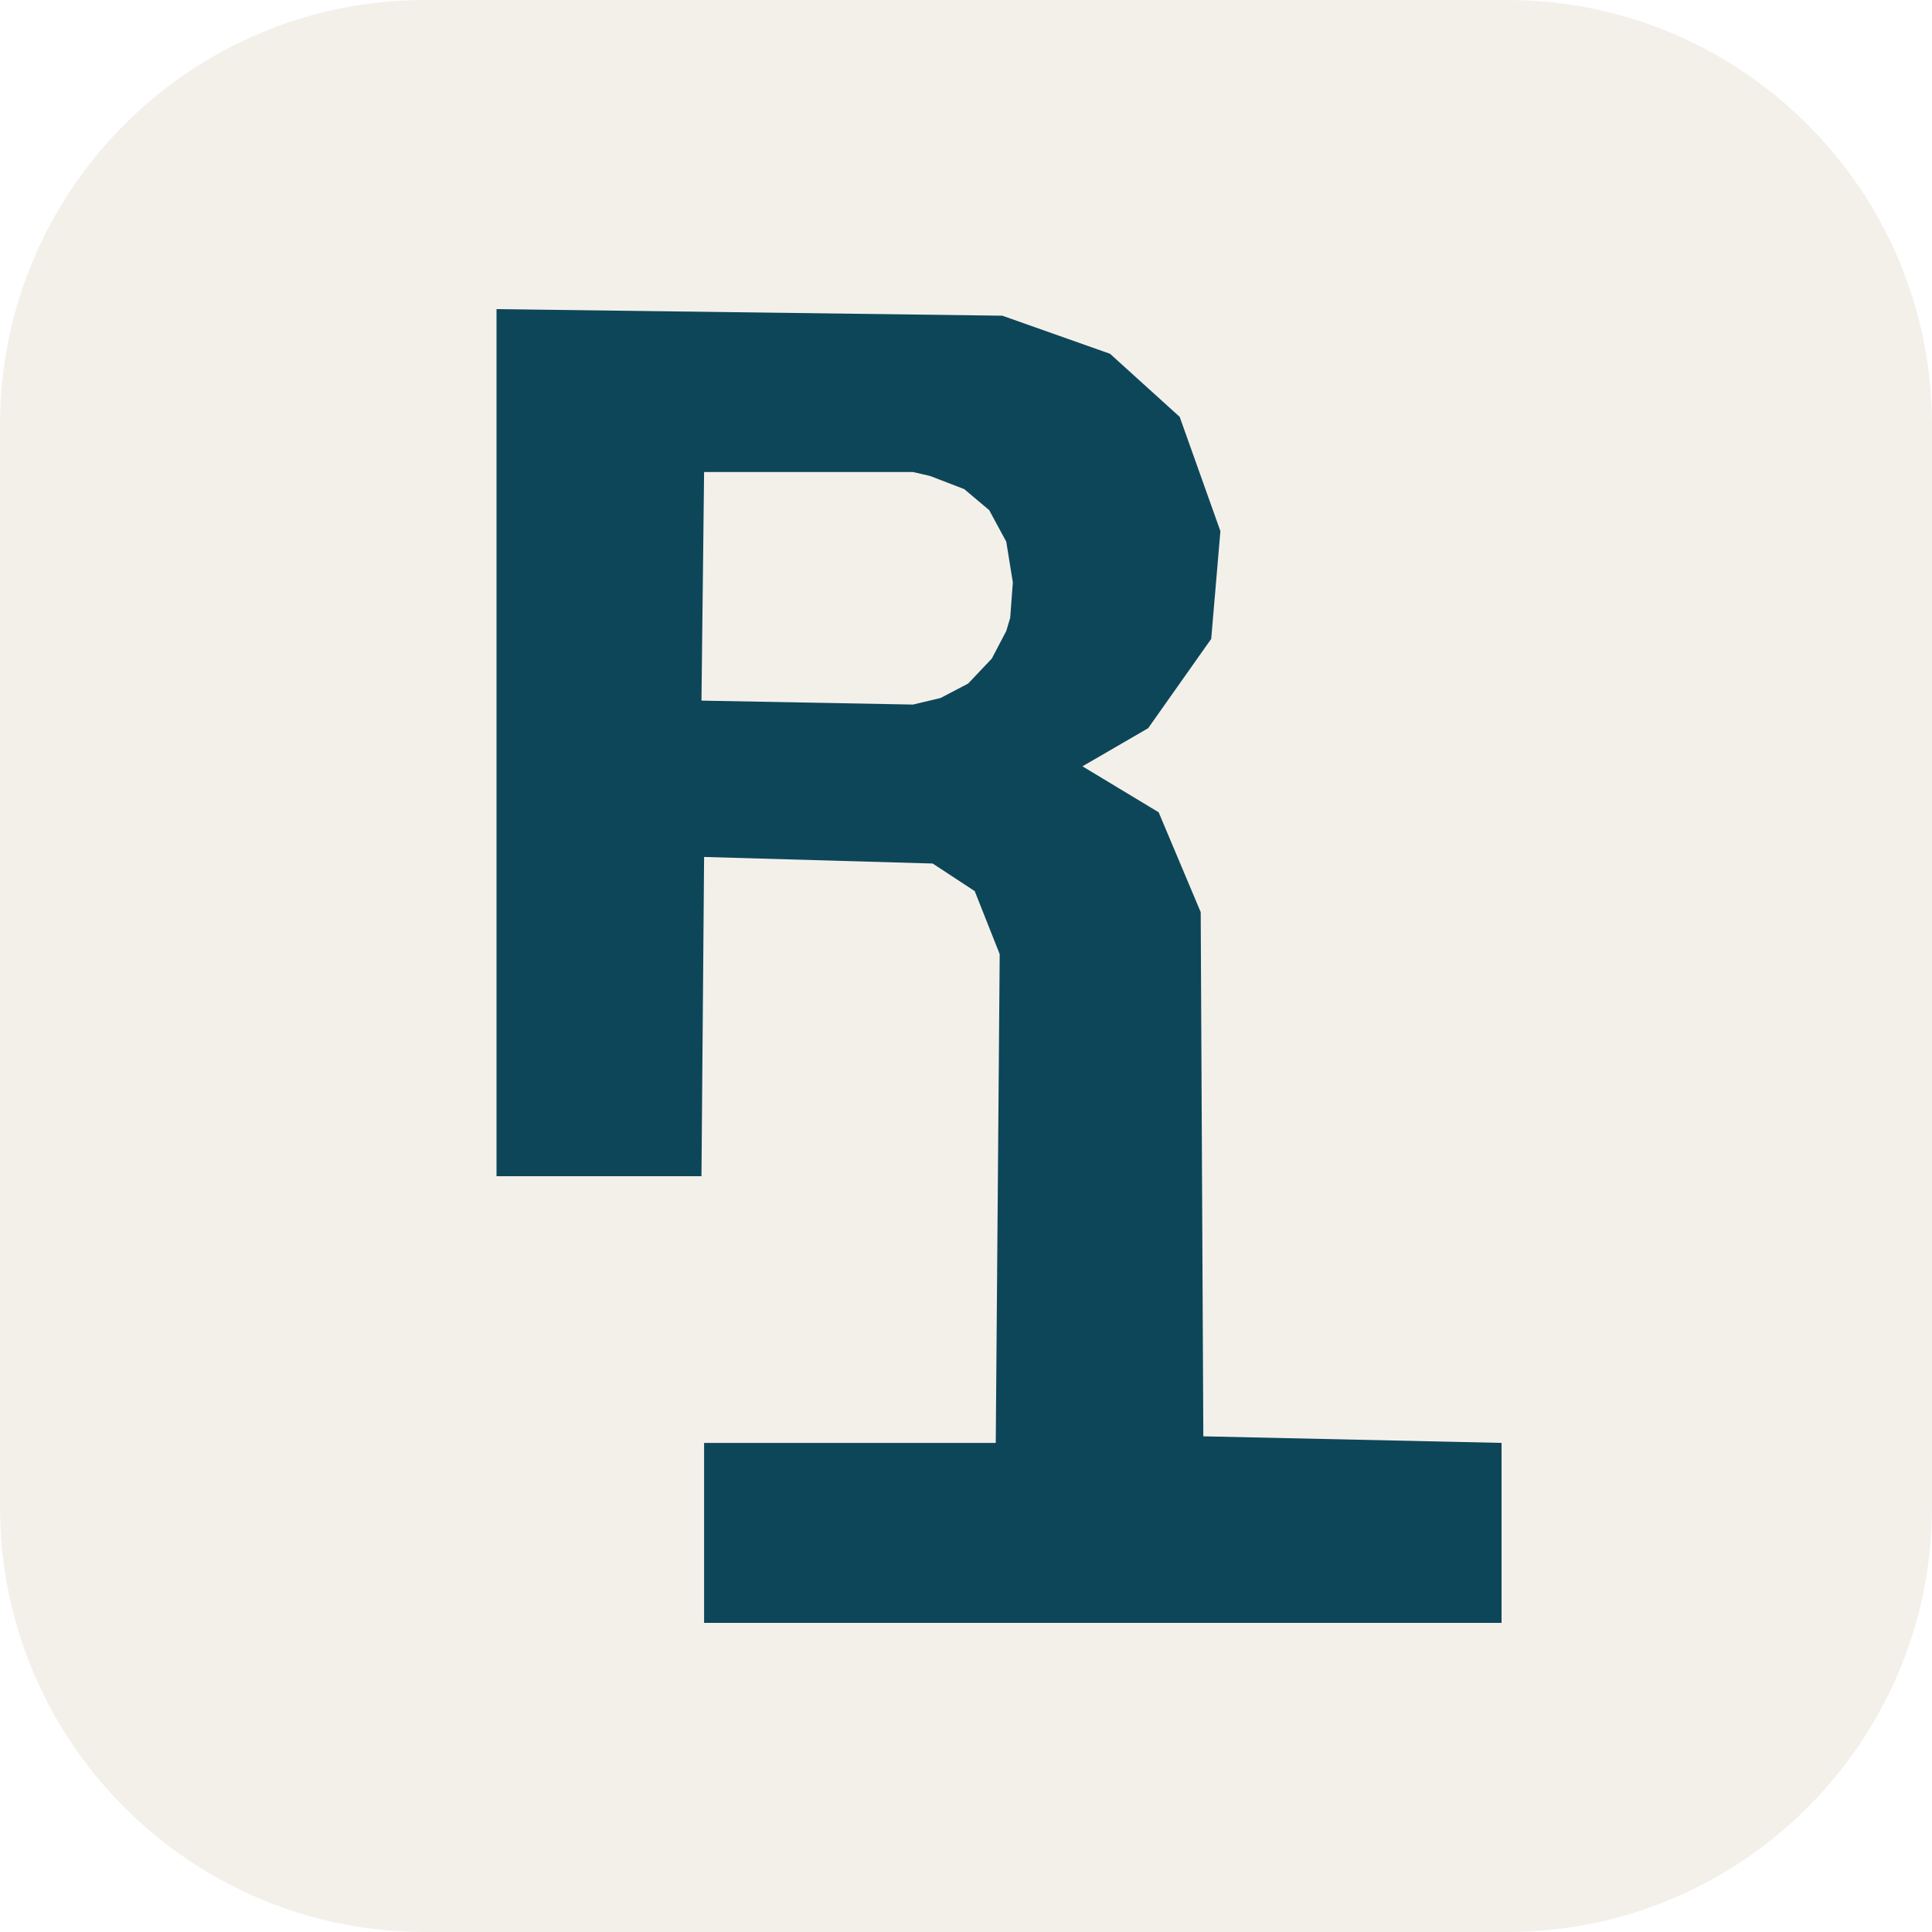
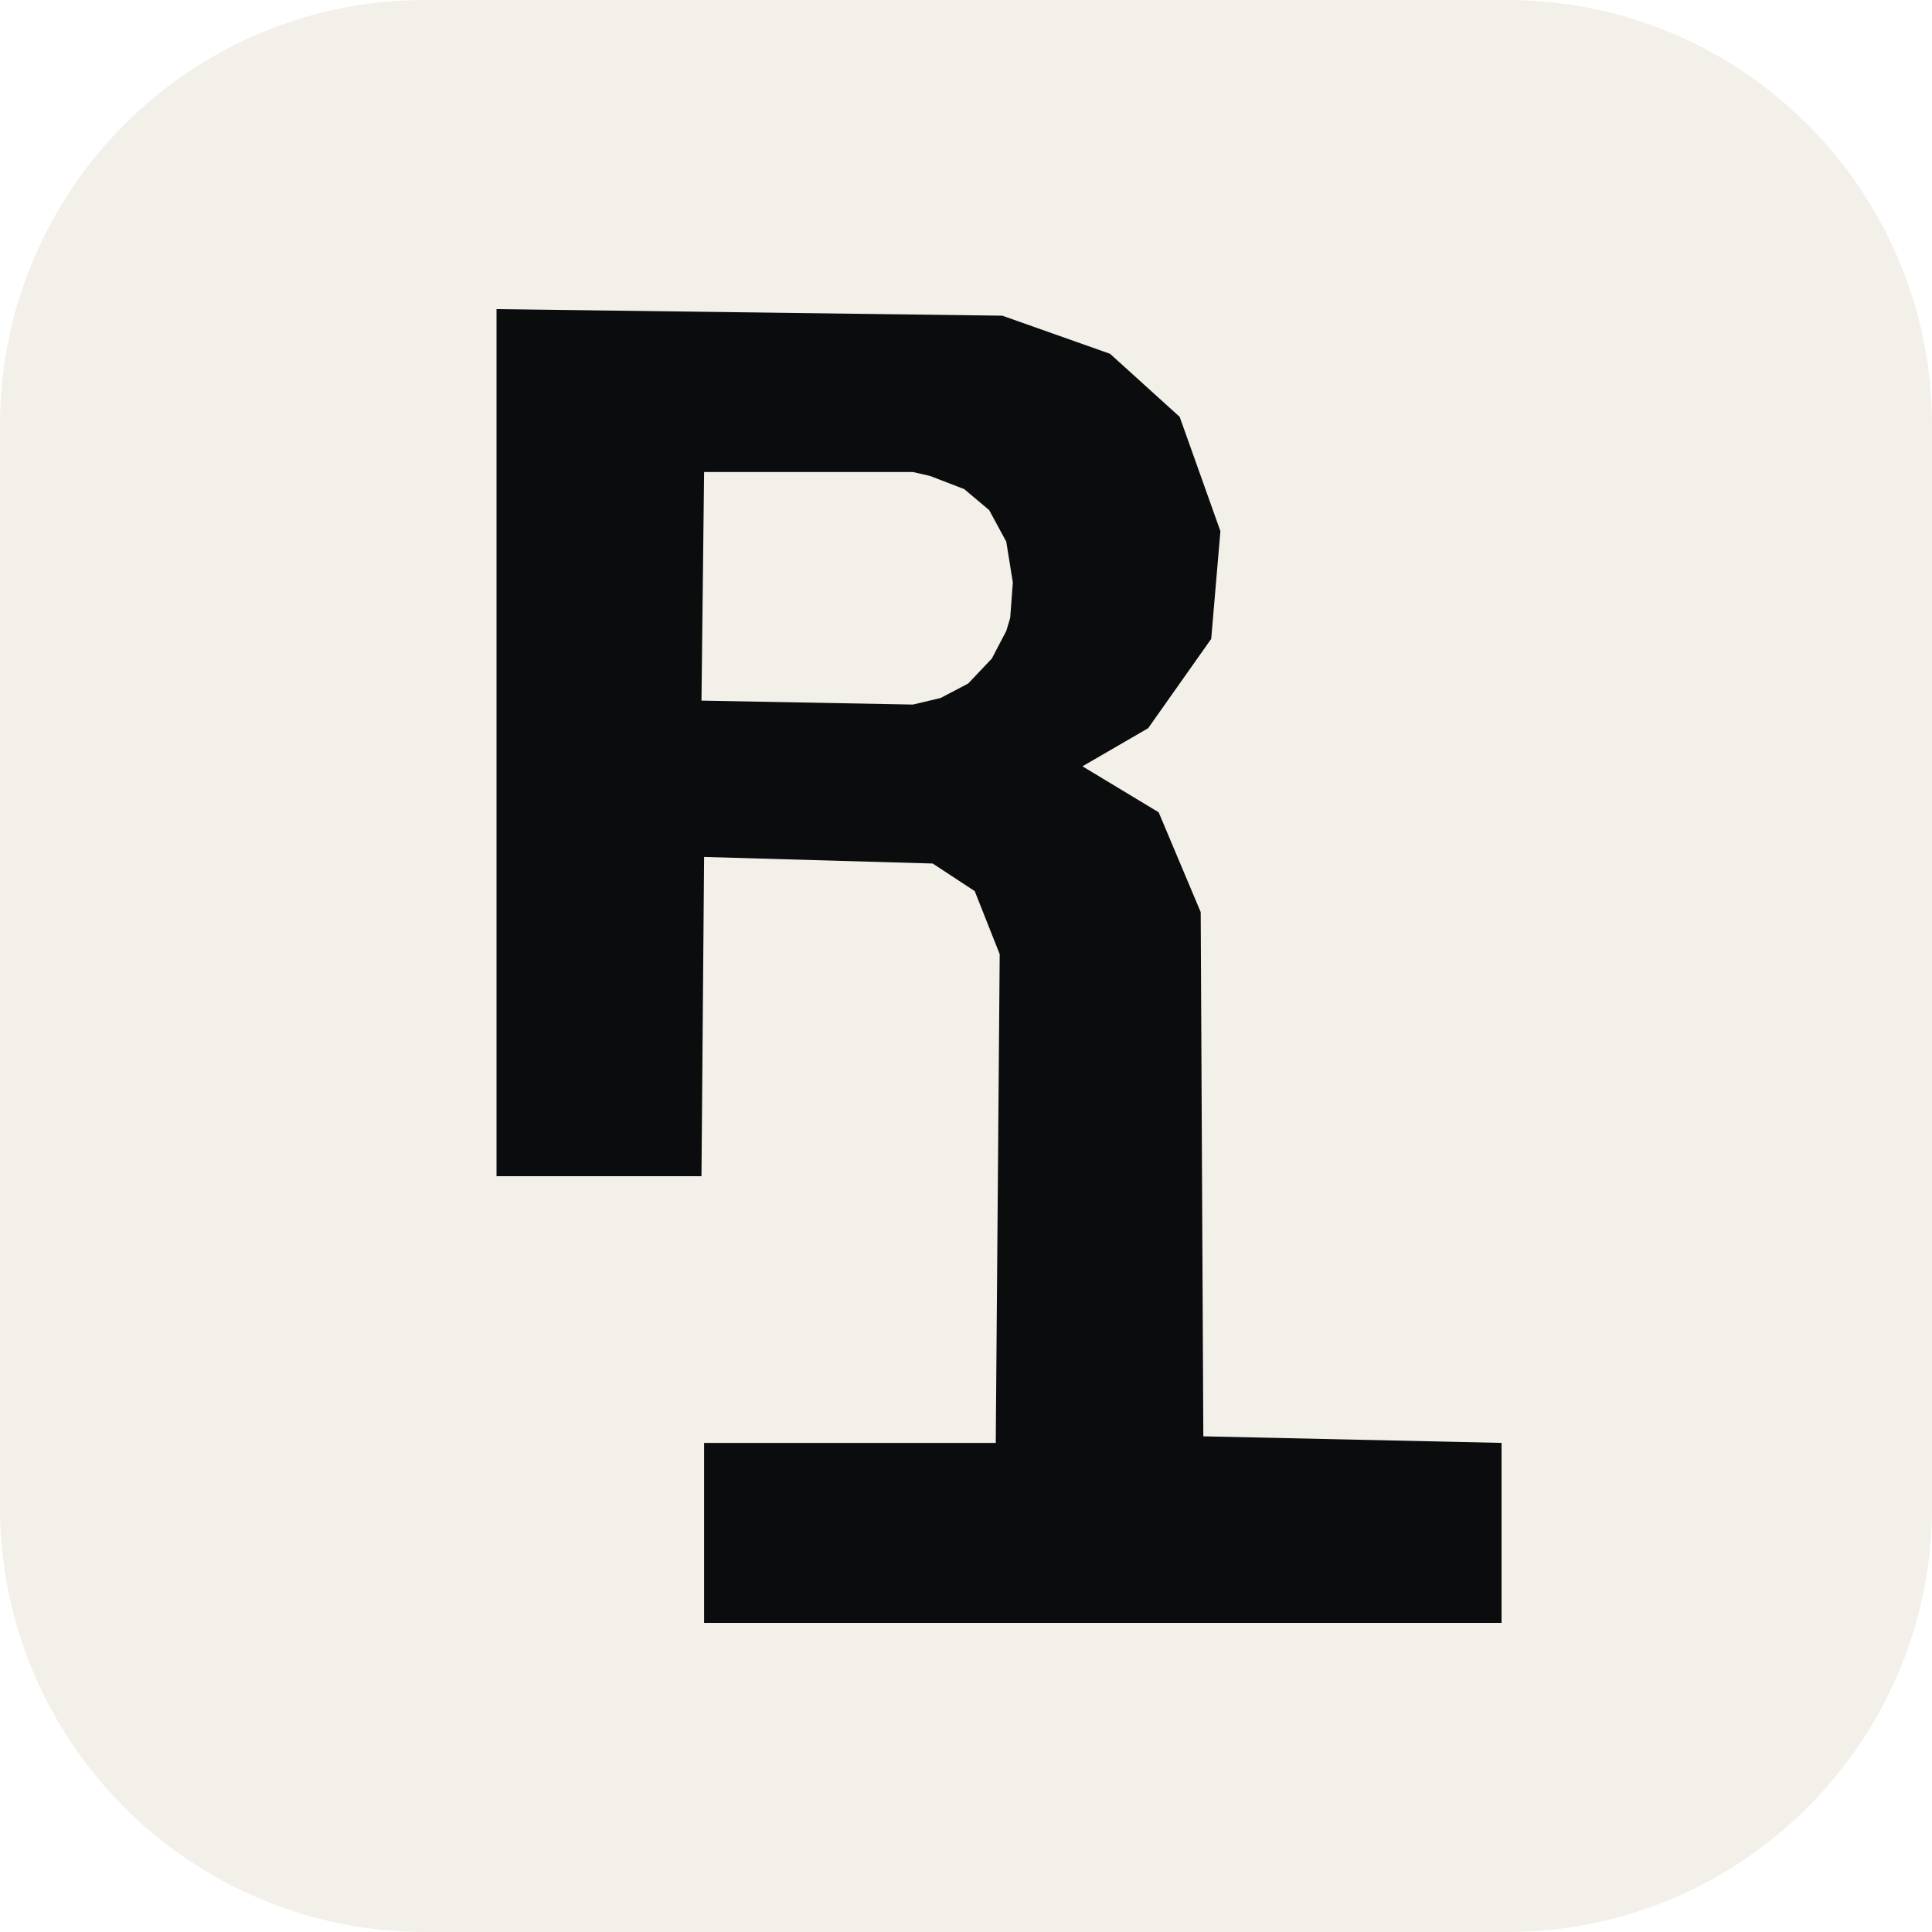
<svg xmlns="http://www.w3.org/2000/svg" viewBox="0 0 100 100">
  <rect width="100" height="100" rx="22" fill="#F3F0EA" />
-   <path fill="#0D4659" fill-rule="evenodd" transform="translate(25.7,16) scale(0.68)" d="M0,0 0,66 15.6,66 15.8,41.7 33.2,42.2 36.4,44.3 38.3,49.1 38,86.3 15.8,86.3 15.8,100 76.5,100 76.5,86.3 53.8,85.8 53.6,45.9 50.4,38.3 44.6,34.8 49.6,31.9 54.4,25.1 55.1,16.9 52,8.2 46.7,3.4 38.5,0.5Z M15.8,12.4 31.7,12.4 33,12.7 35.6,13.7 37.5,15.3 38.8,17.7 39.3,20.8 39.1,23.5 38.8,24.5 37.7,26.6 35.9,28.5 33.8,29.6 31.7,30.1 15.6,29.8Z" />
+   <path fill="#0B0C0D" fill-rule="evenodd" transform="translate(25.7,16) scale(0.68)" d="M0,0 0,66 15.6,66 15.8,41.7 33.2,42.2 36.4,44.3 38.3,49.1 38,86.3 15.8,86.3 15.8,100 76.5,100 76.5,86.3 53.8,85.8 53.6,45.9 50.4,38.3 44.6,34.8 49.6,31.9 54.4,25.1 55.1,16.9 52,8.2 46.7,3.4 38.5,0.5Z M15.8,12.4 31.7,12.4 33,12.7 35.6,13.7 37.5,15.3 38.8,17.7 39.3,20.8 39.1,23.5 38.8,24.5 37.7,26.6 35.9,28.5 33.8,29.6 31.7,30.1 15.6,29.8Z" />
</svg>
